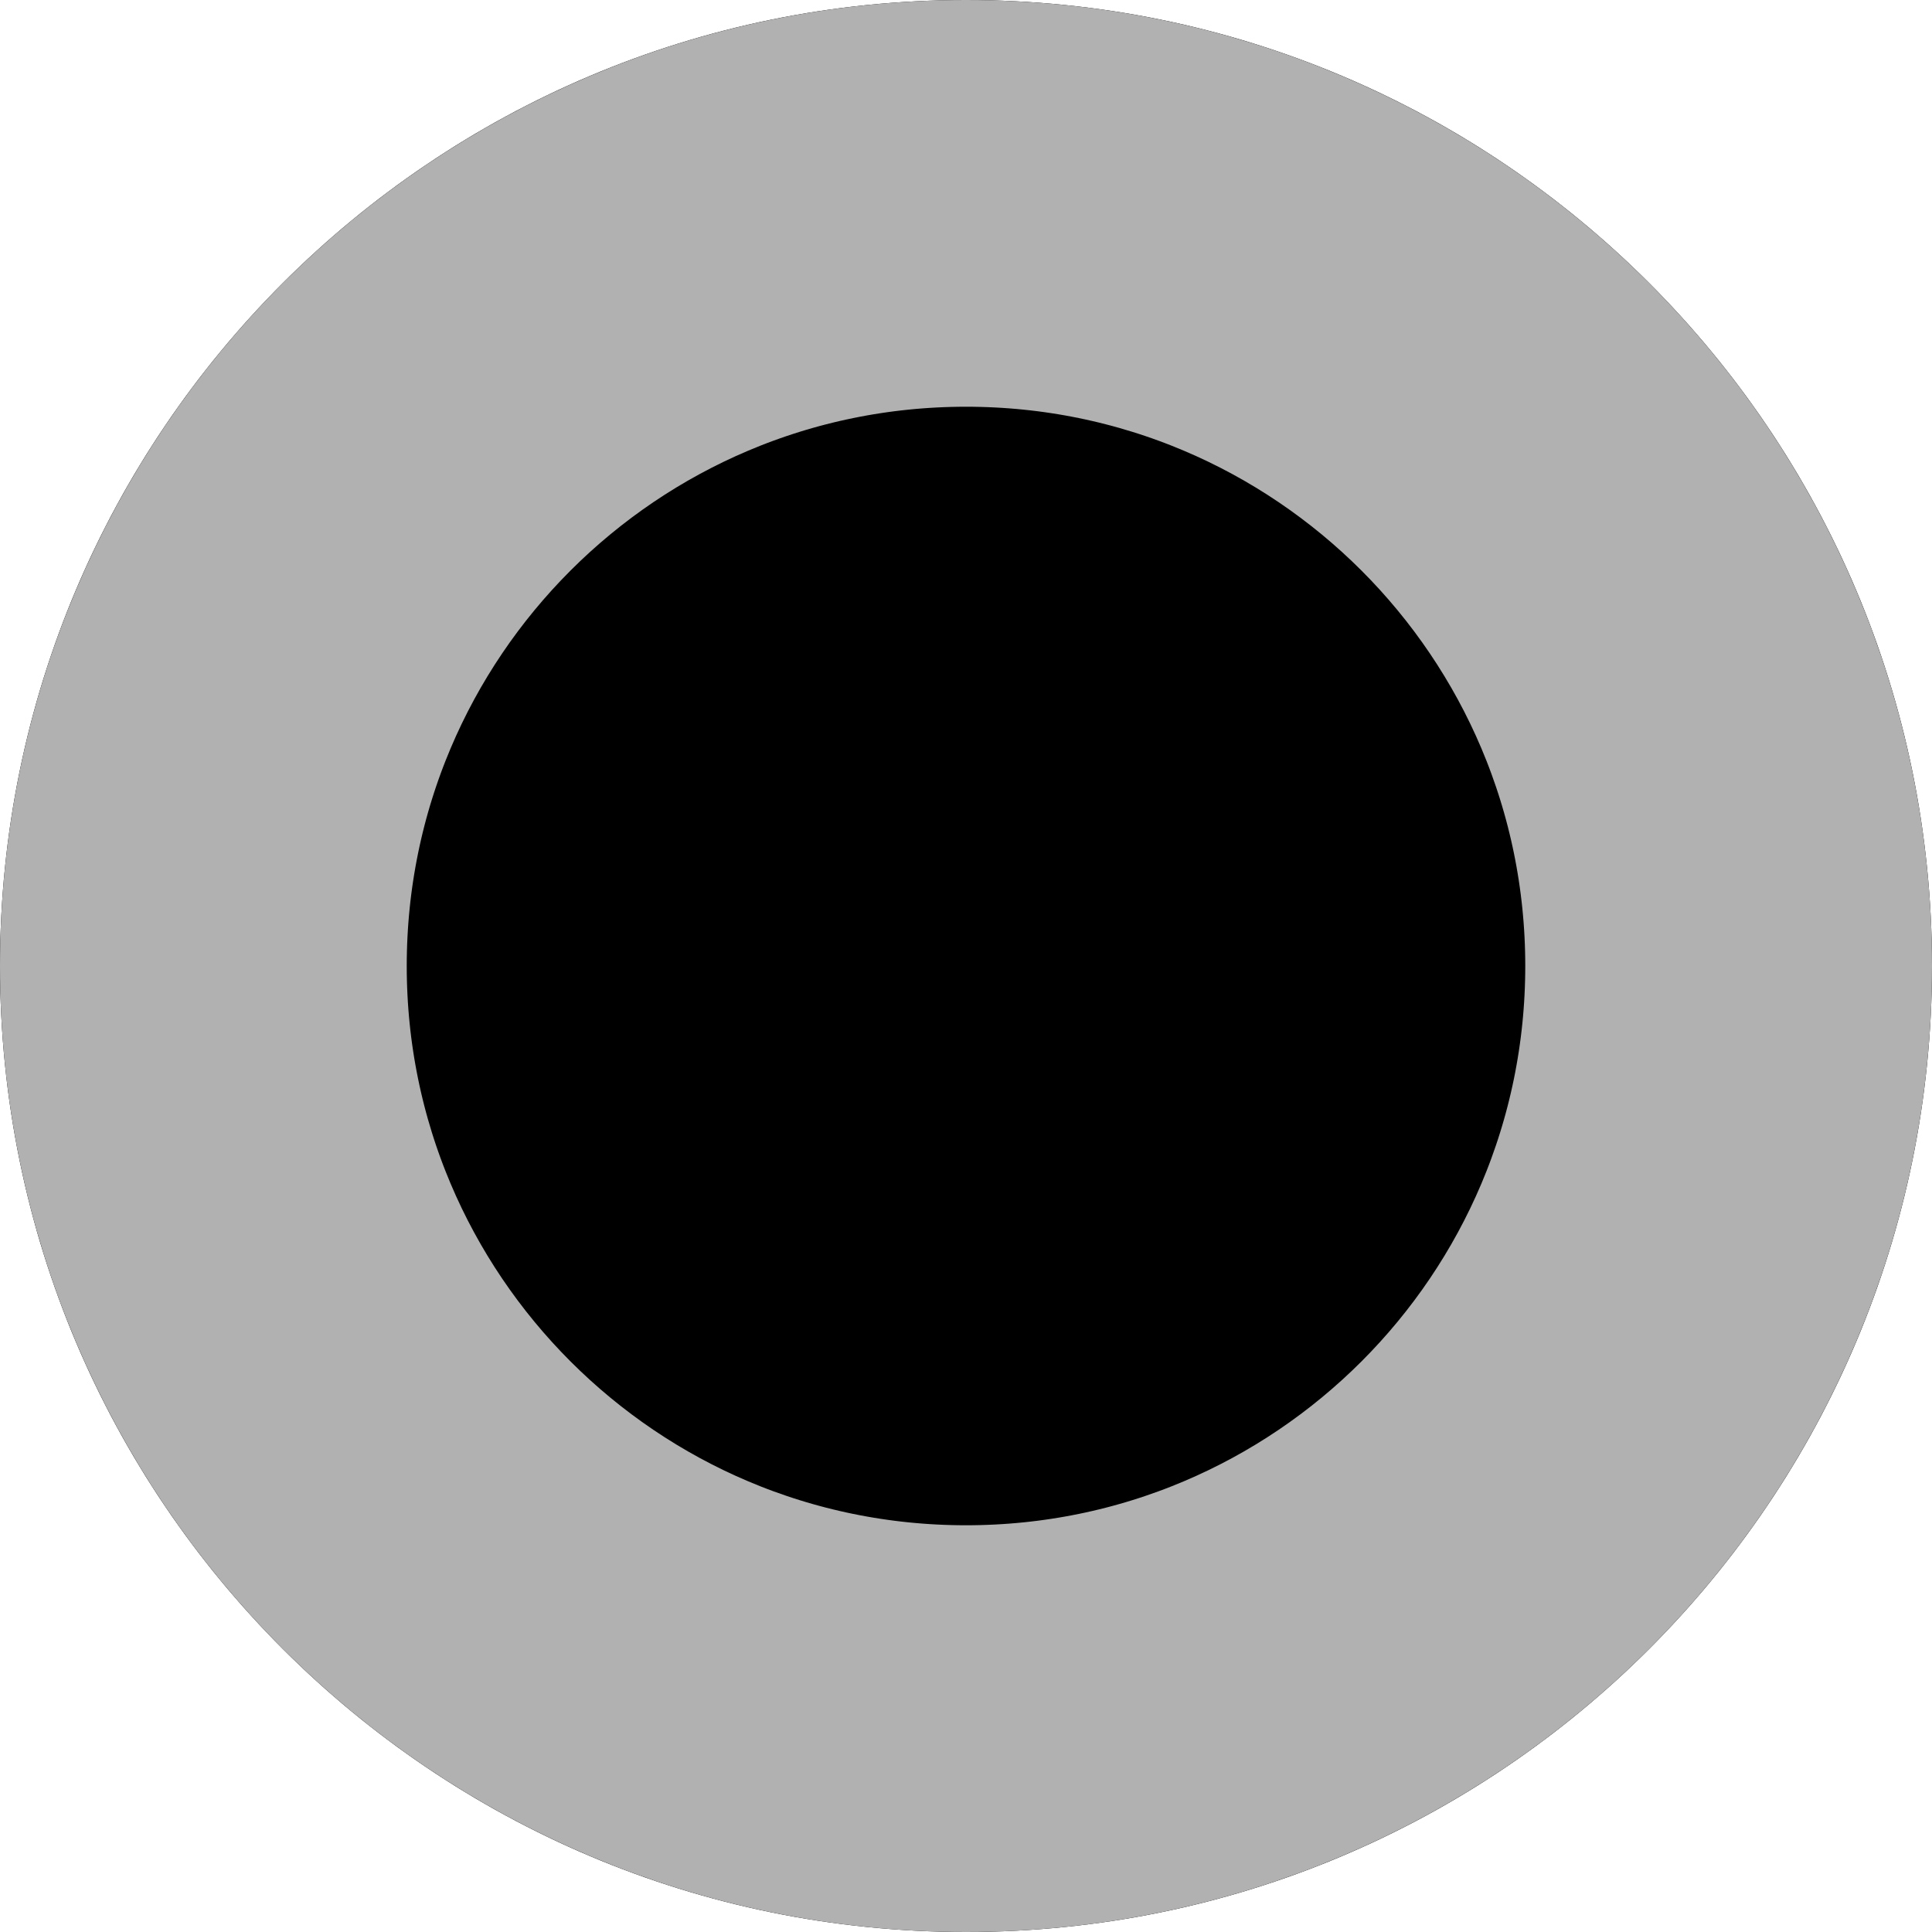
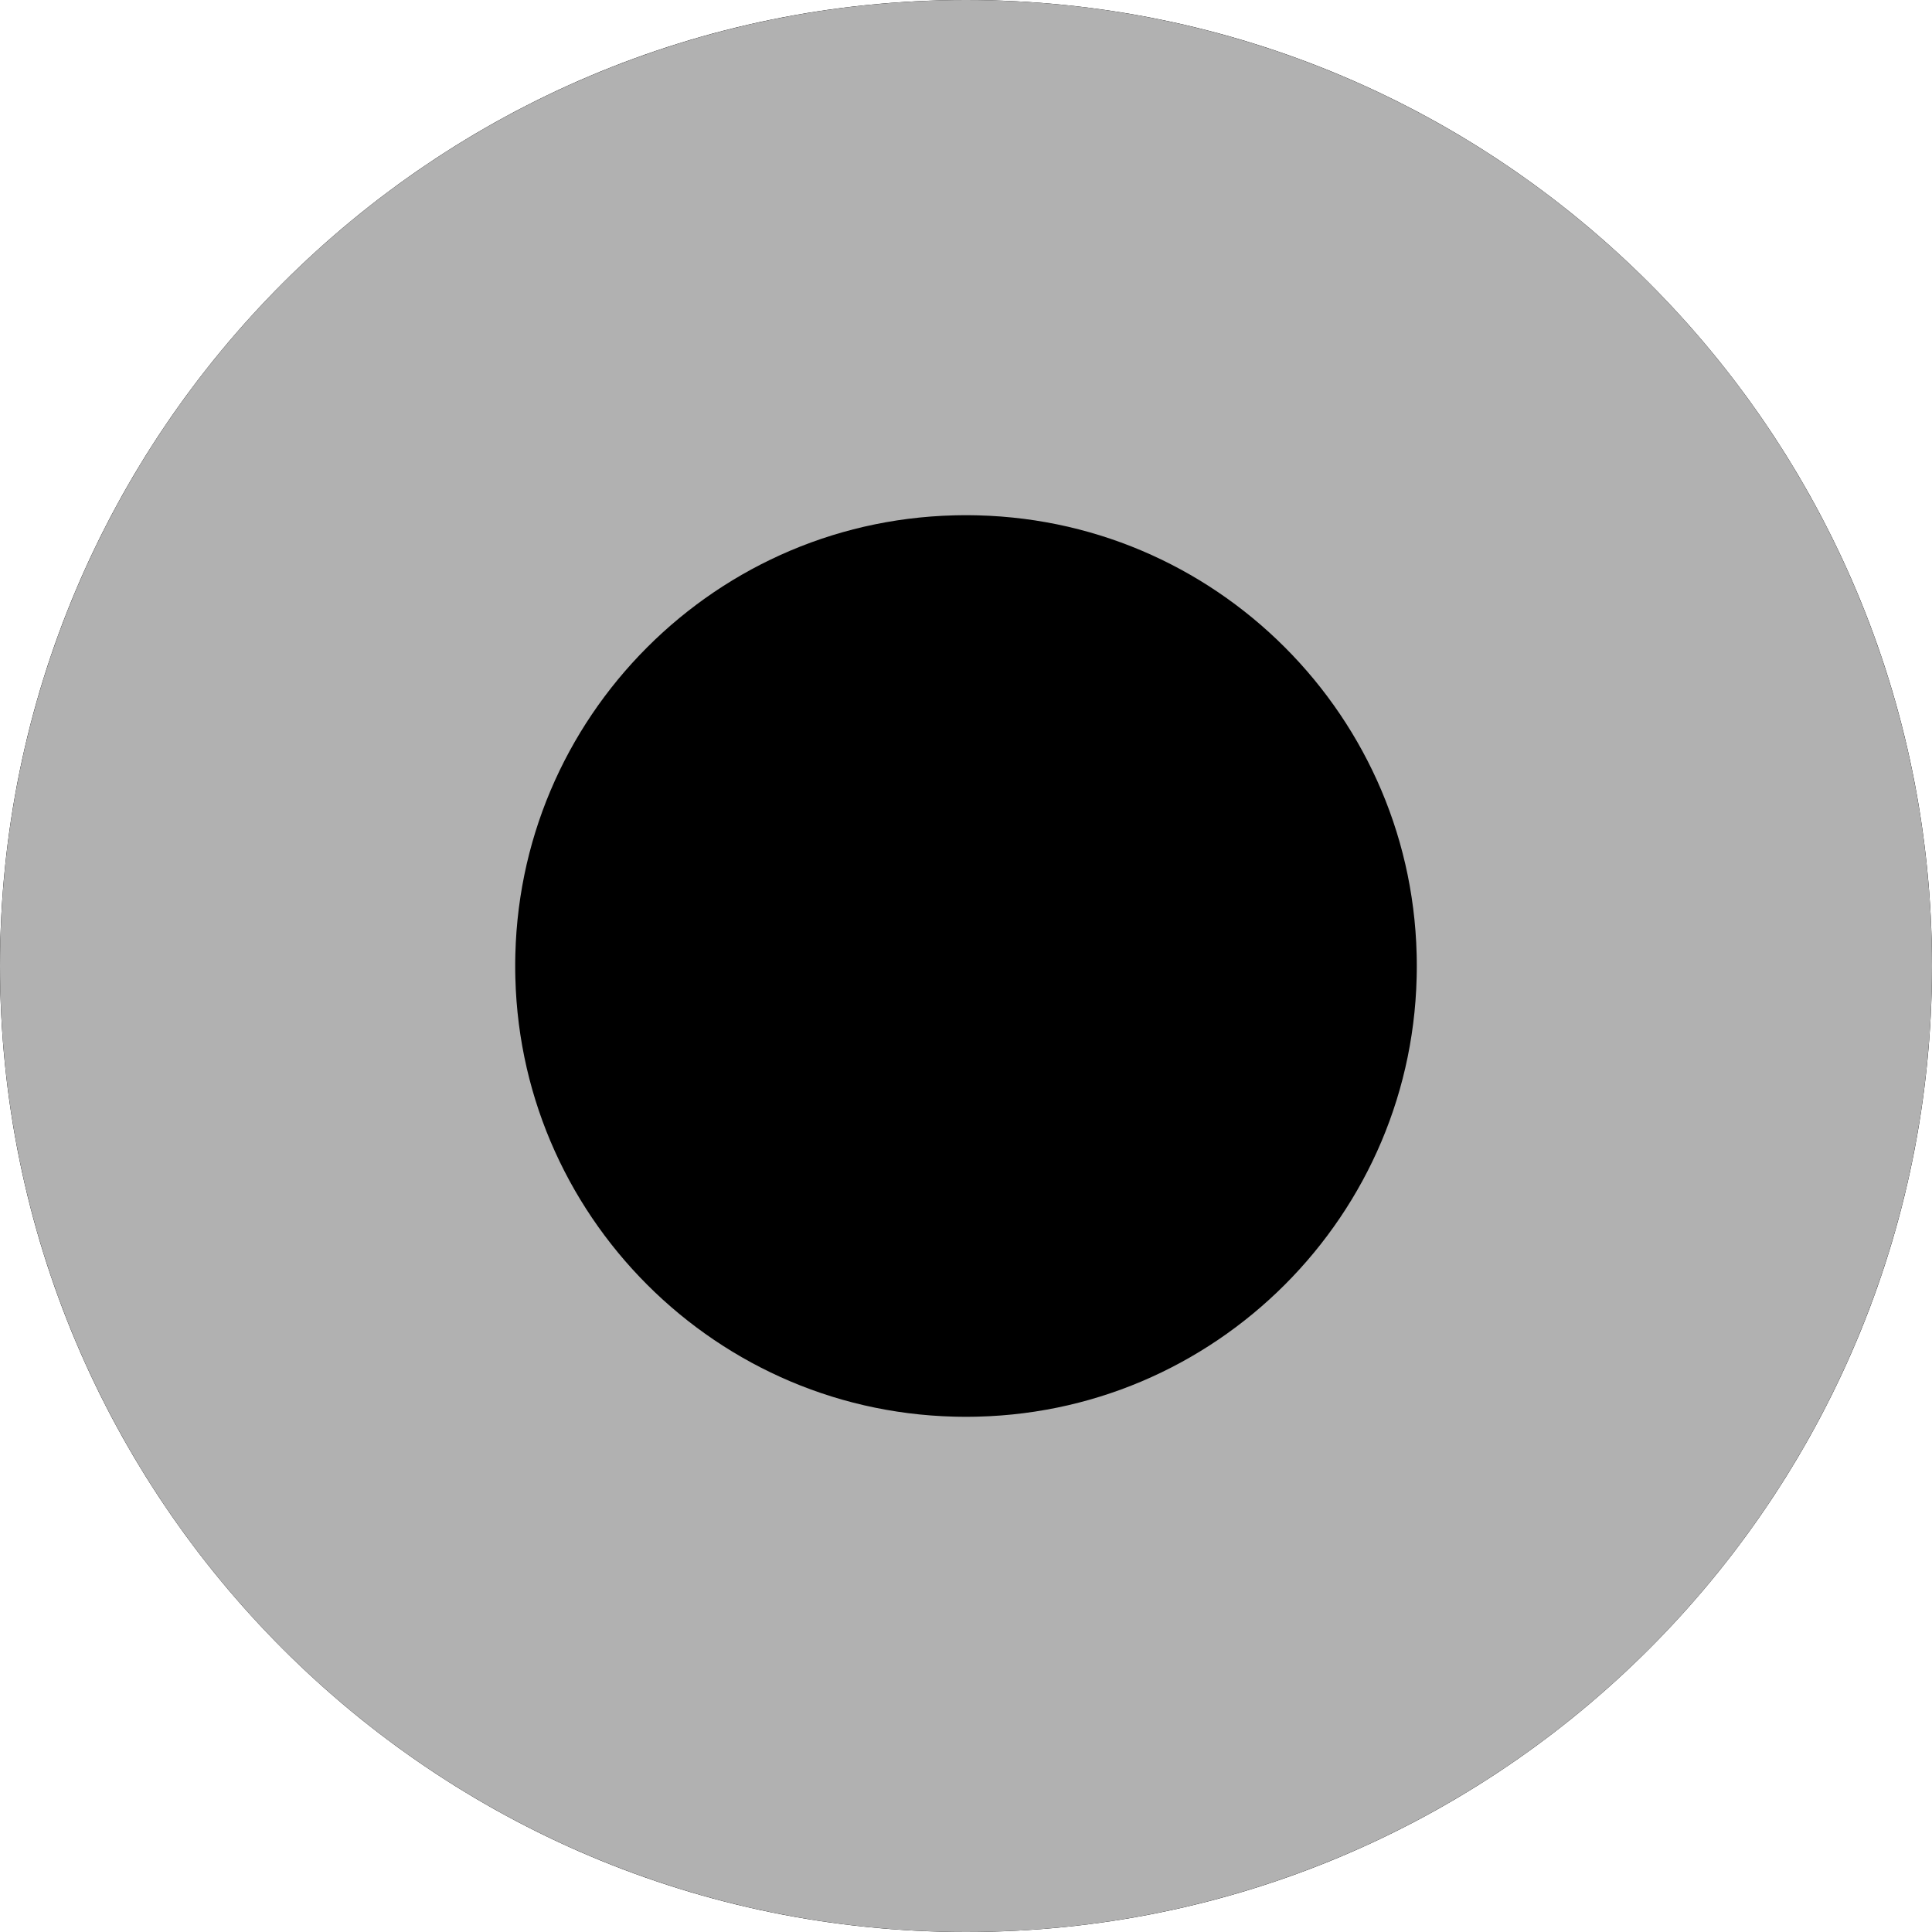
- <svg xmlns="http://www.w3.org/2000/svg" width="19" height="19" viewBox="0 0 19 19">
+ <svg xmlns="http://www.w3.org/2000/svg" width="15" height="15" viewBox="0 0 15 15">
  <g id="Ellipse_1" data-name="Ellipse 1" stroke="#b1b1b1" stroke-width="4">
-     <circle cx="9.5" cy="9.5" r="9.5" stroke="none" />
-     <circle cx="9.5" cy="9.5" r="7.5" fill="none" />
+     <circle cx="7.5" cy="7.5" r="7.5" stroke="none" />
+     <circle cx="7.5" cy="7.5" r="5.5" fill="none" />
  </g>
</svg>
